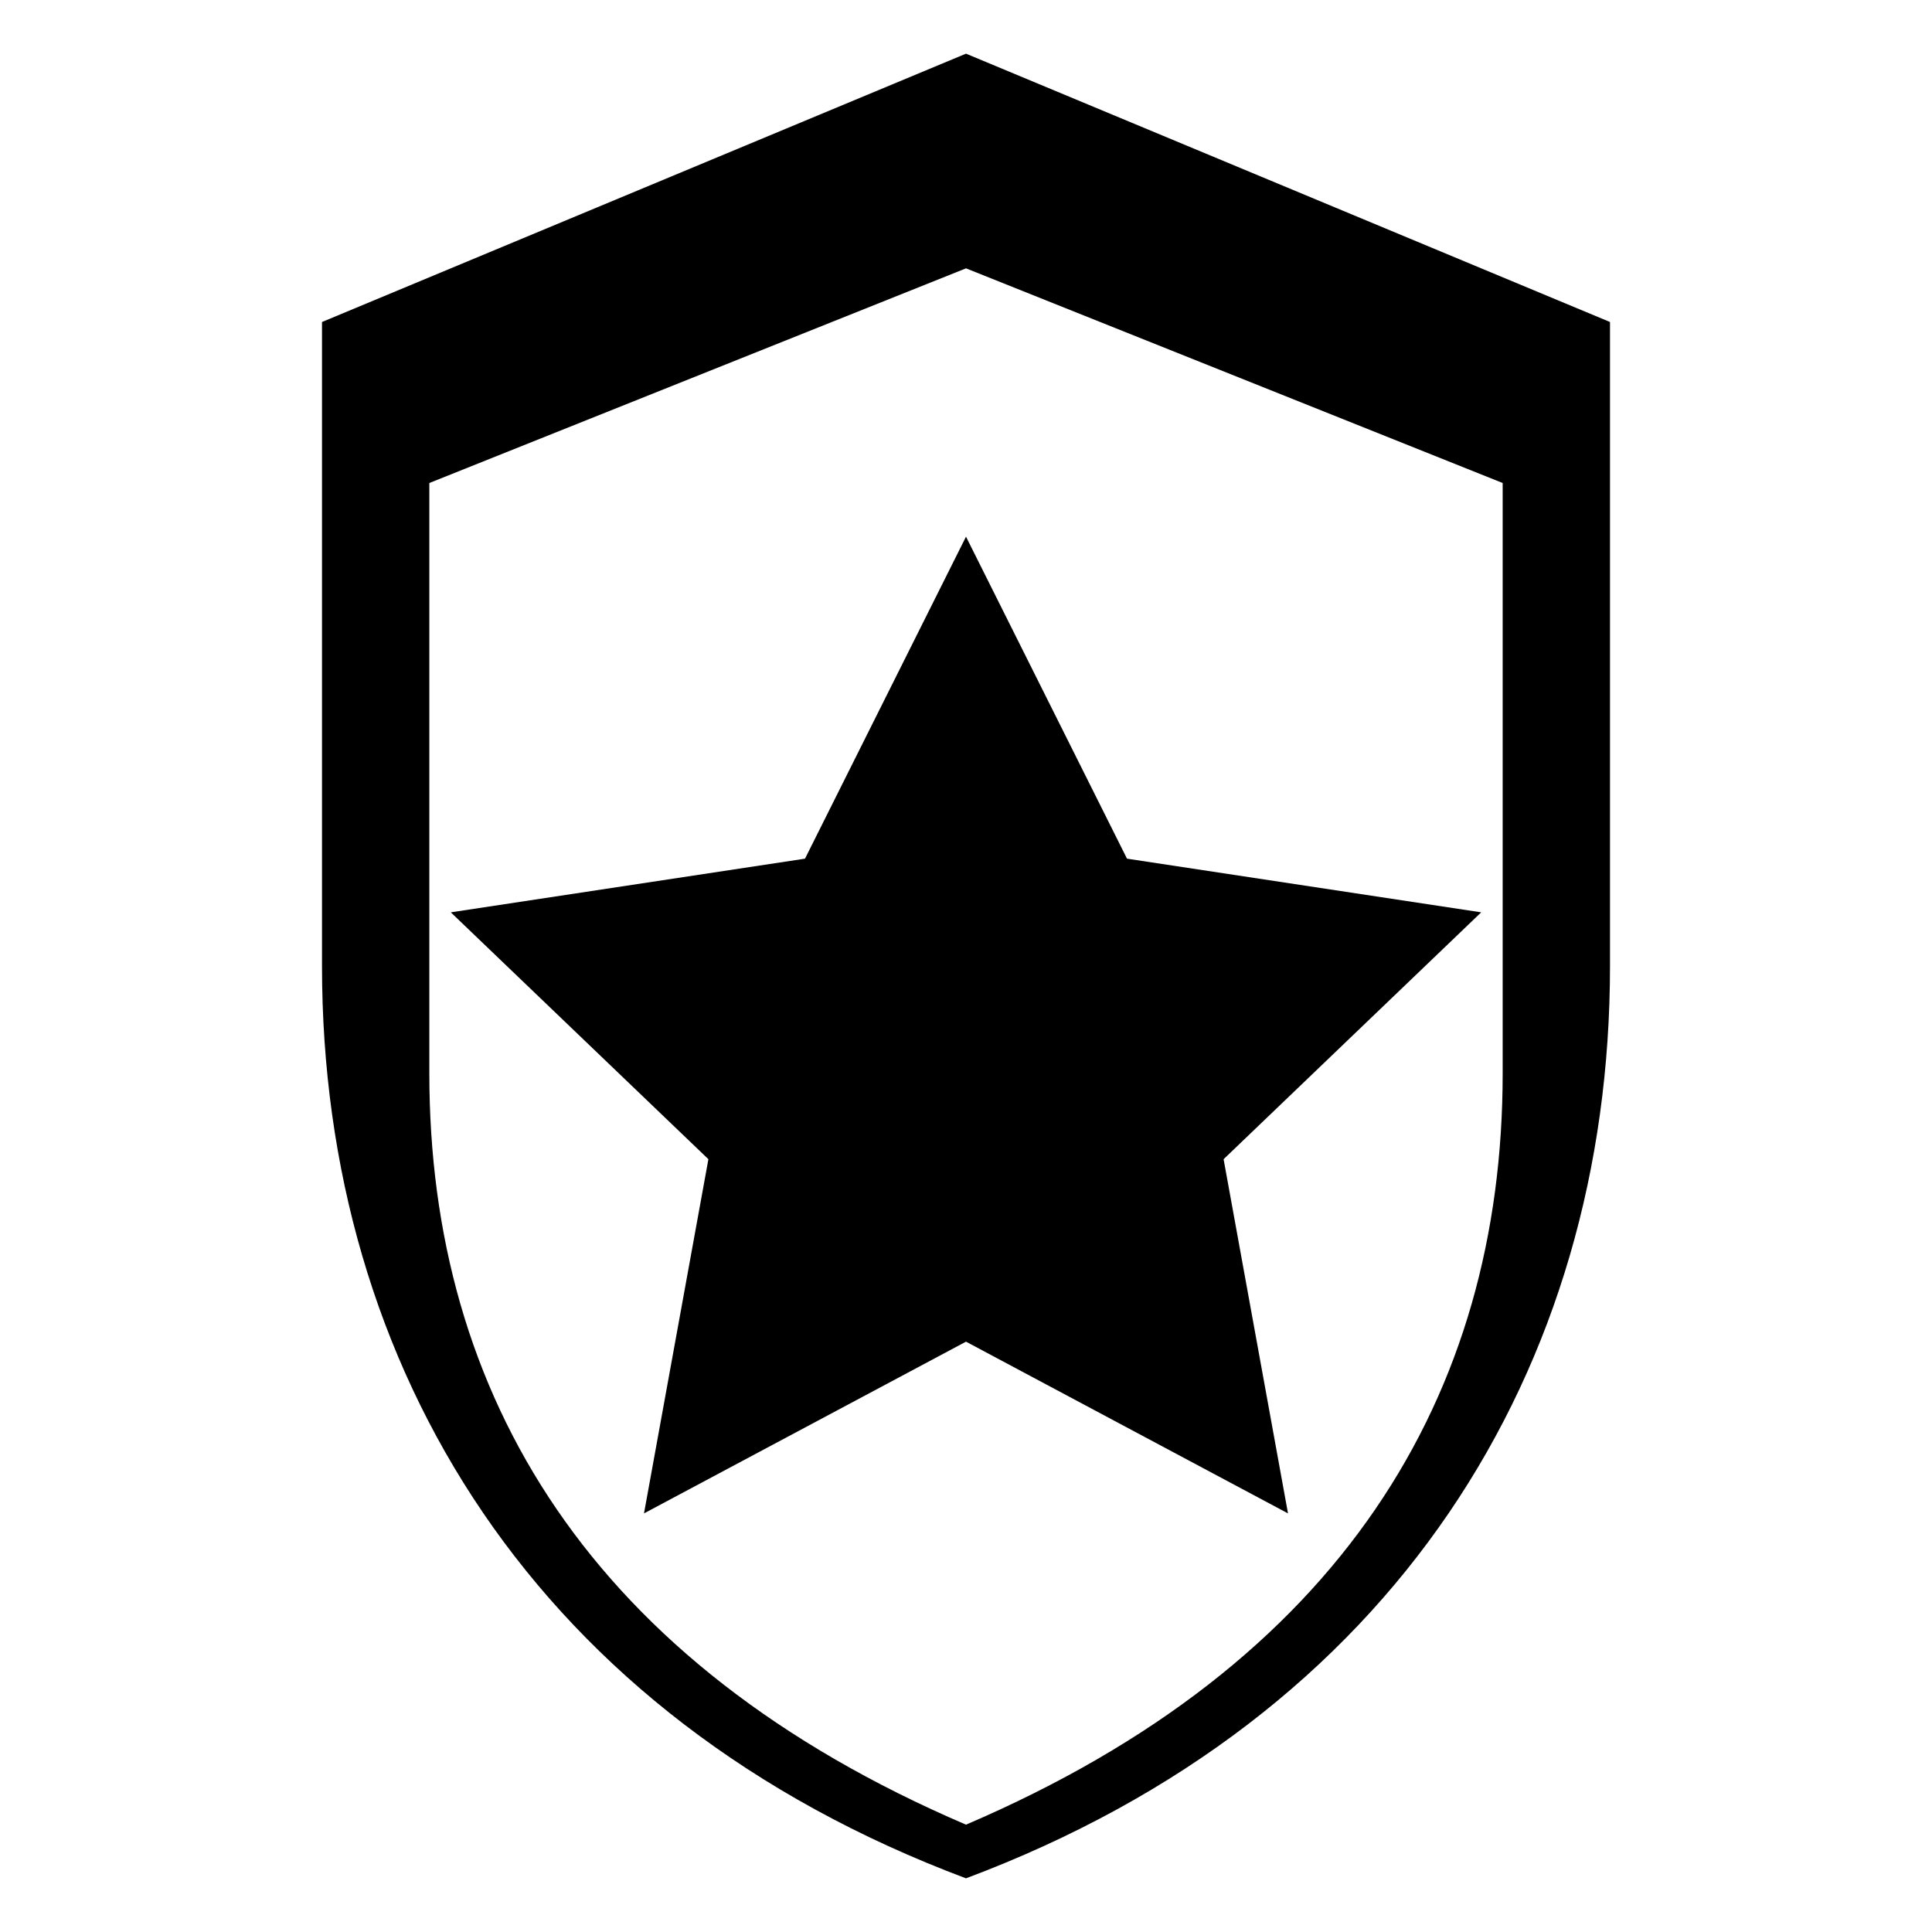
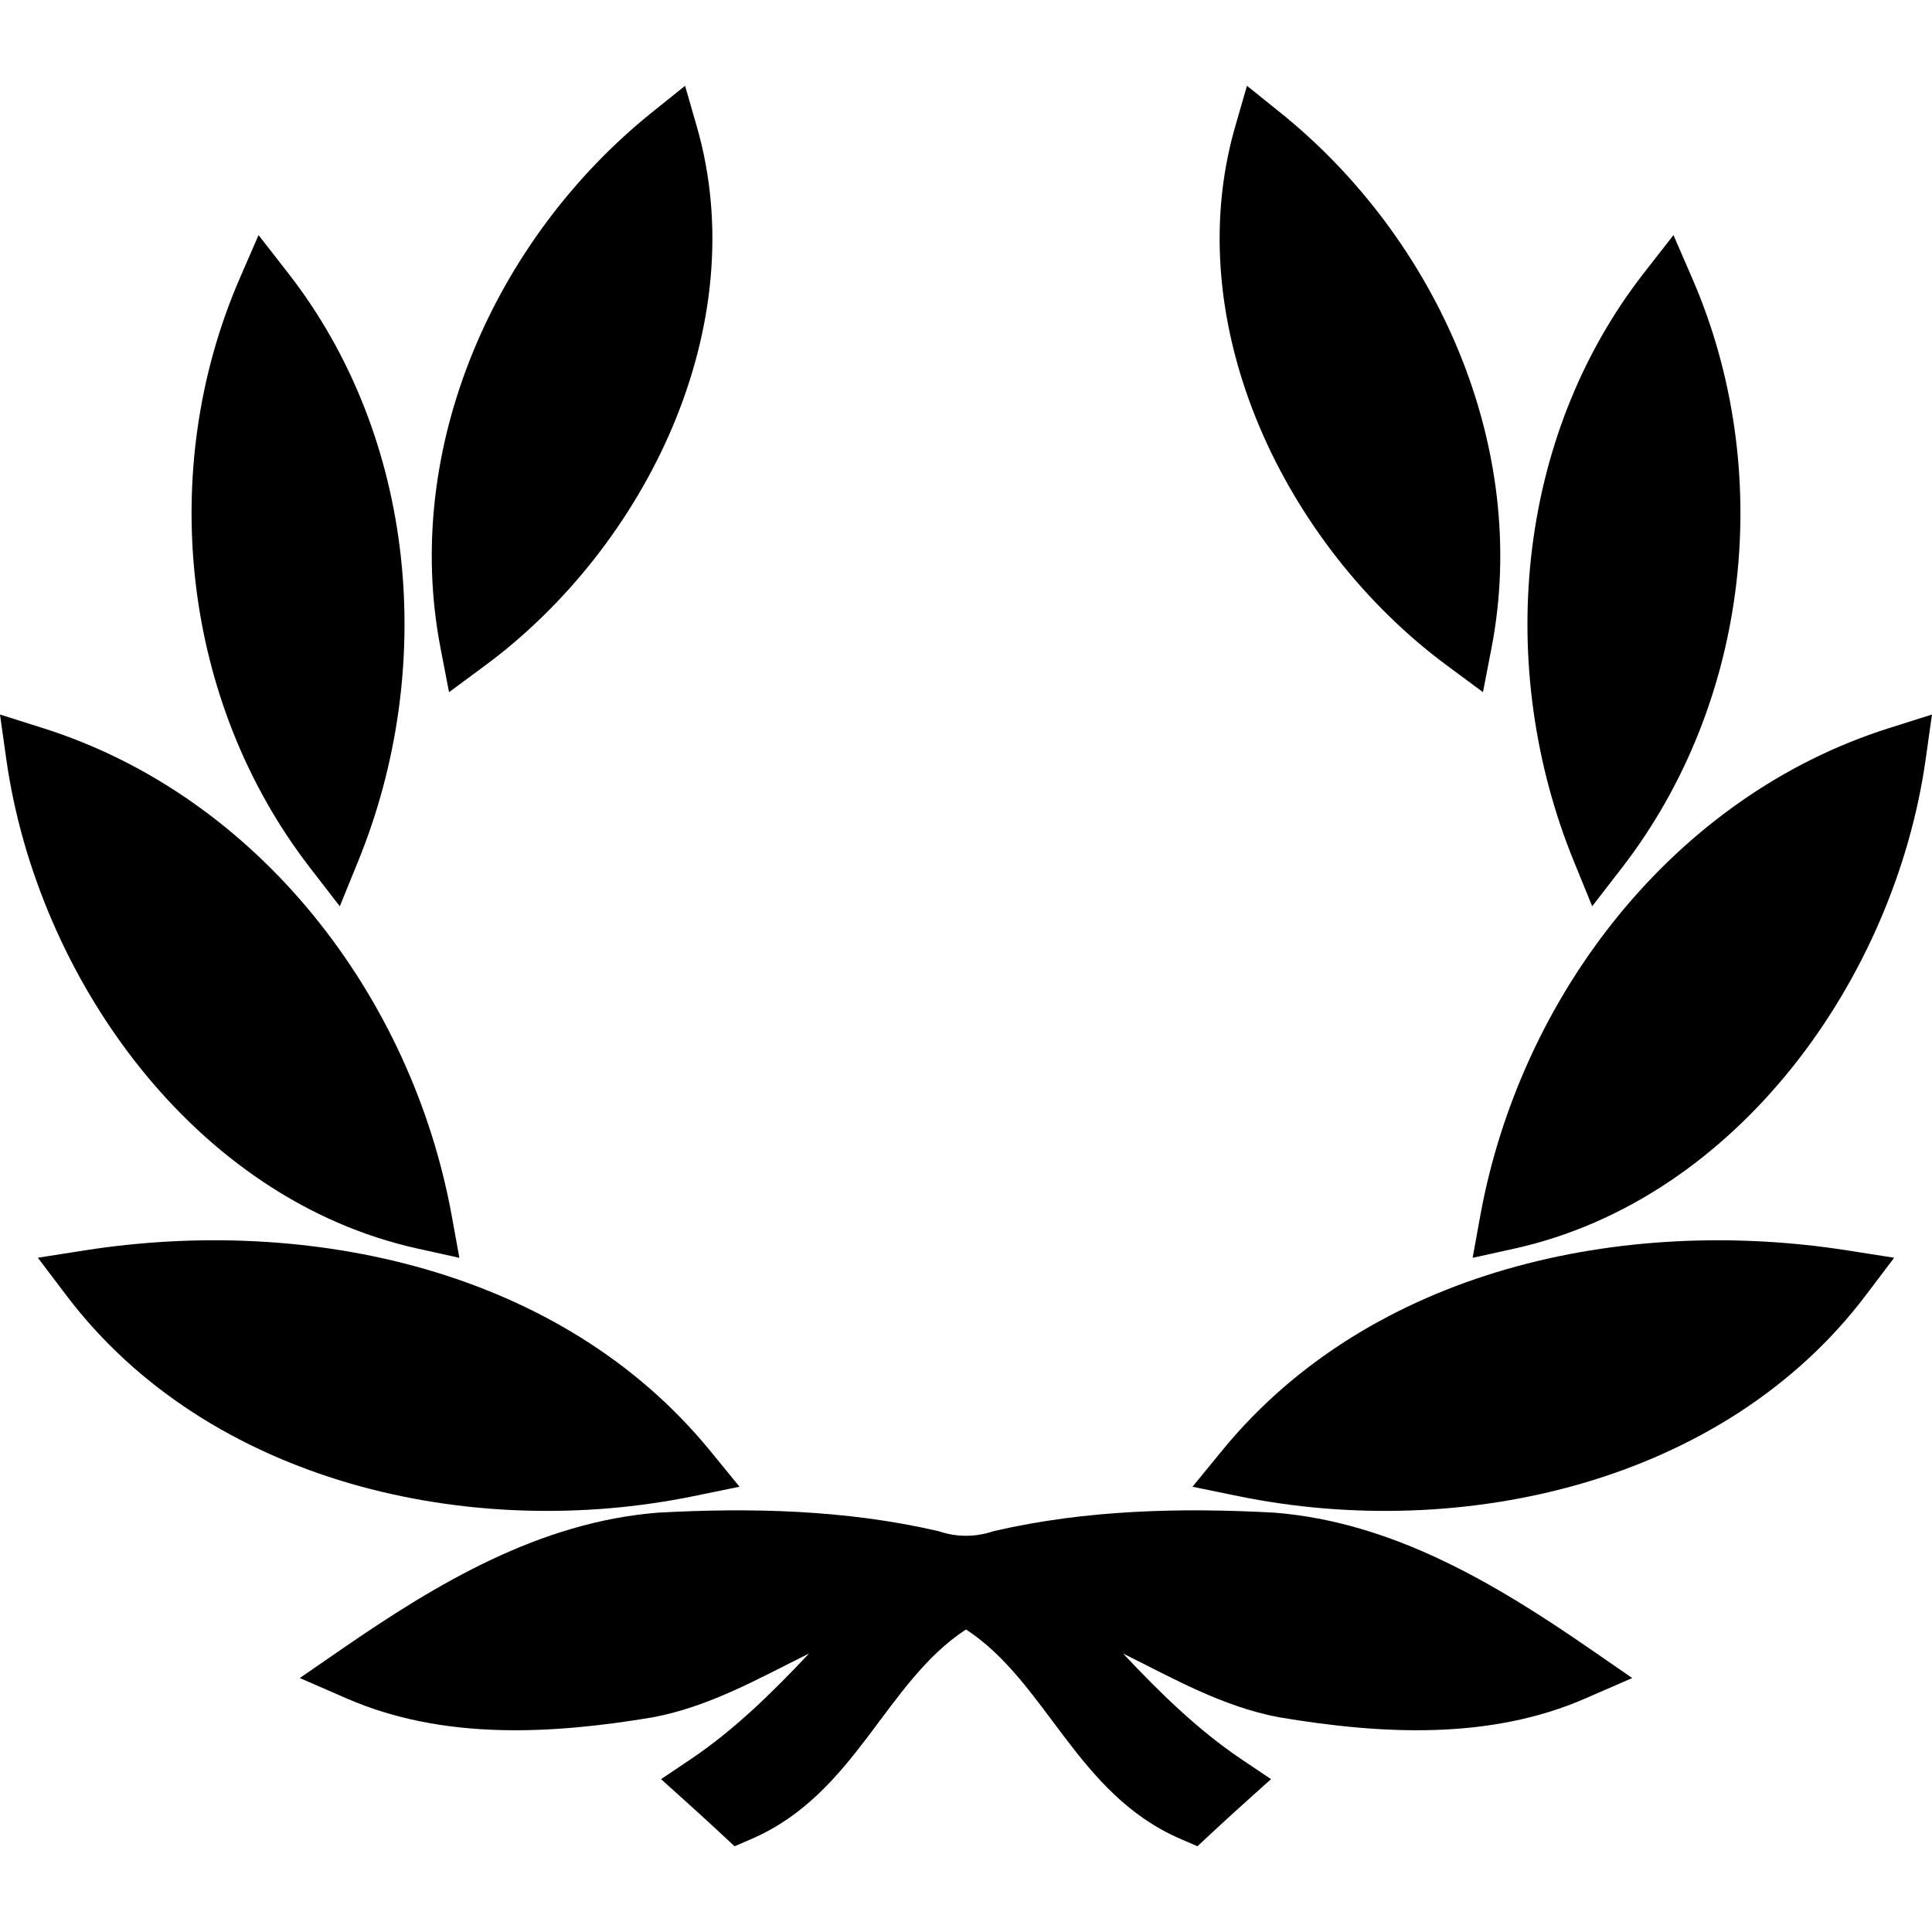
- <svg xmlns="http://www.w3.org/2000/svg" width="960" height="960" viewBox="0 0 720 720">
-   <path d="M360 20L120 120v240c0 150 80 280 240 340 160-60 240-190 240-340V120L360 20zm0 80l200 80v220c0 120-60 220-200 280-140-60-200-160-200-280V180l200-80zm0 100l-60 120-132 20 96 92-24 132 120-64 120 64-24-132 96-92-132-20-60-120z" />
+ <svg xmlns="http://www.w3.org/2000/svg" width="1200pt" height="1200pt" version="1.1" viewBox="0 0 1200 1200">
+   <path d="m759.09 900.95c92.398-112.95 249.62-146.07 388.41-124.29l29.004 4.547-17.711 23.41c-88.402 116.79-251.45 153.02-389.65 124.66l-28.465-5.832z" />
+   <path d="m795.09 69.82c97.309 78.238 155.45 207.97 131.3 332.73l-5.293 27.359-22.379-16.559c-99.781-73.812-167.18-210.83-131.53-334.7l7.32-25.379z" />
+   <path d="m1196.1 471.4c-19.105 135.74-116.61 273.49-255.65 304.16l-25.766 5.699 4.715-25.992c24.742-136.18 119.68-260.63 254.03-303.06l26.555-8.398z" />
+   <path d="m1051.2 173.16c51.504 118.87 35.855 262.67-43.586 365.58l-18.672 24.156-11.531-28.262c-48.551-119.29-36.445-262.48 43.801-365.28l18.215-23.328z" />
+   <path d="m178.77 169.36c80.27 102.8 92.352 245.99 43.801 365.28l-11.52 28.273-18.66-24.156c-79.453-102.93-95.09-246.72-43.586-365.6l11.773-27.133z" />
+   <path d="m430.87 929.27c-138.2 28.367-301.25-7.859-389.64-124.66l-17.723-23.41 29.004-4.547c138.8-21.781 296 11.34 388.43 124.29l18.395 22.488z" />
+   <path d="m432.82 78.664c35.664 123.86-31.715 260.88-131.5 334.69l-22.414 16.559-5.281-27.359c-24.121-124.77 33.996-254.5 131.3-332.73l20.594-16.535z" />
+   <path d="m26.578 452.21c134.33 42.434 229.29 166.88 254.03 303.06l4.715 25.992-25.777-5.699c-139.05-30.672-236.55-168.42-255.66-304.16l-3.887-27.602z" />
+   <path d="m697.52 1027c22.621 24.047 46.117 47.195 73.246 65.496l18.684 12.551-16.754 15.07c-6.926 6.215-13.754 12.48-20.555 18.805l-8.398 7.812-10.535-4.559c-64.656-27.91-83.004-97.344-133.21-130.09-50.195 32.746-68.531 102.18-133.19 130.11l-10.559 4.559-8.398-7.824c-6.793-6.336-13.633-12.59-20.531-18.793l-16.727-15.07 18.672-12.551c27.121-18.301 50.629-41.449 73.246-65.496-30.984 15.336-61.738 33.012-97.02 39.625-63 10.586-130.43 14.363-190.32-11.773l-28.957-12.613 26.004-17.941c59.219-40.848 122.79-78.926 196.45-84.781 57.973-3.18 116.75-1.754 173.57 11.34l0.73 0.168 0.73 0.254c10.727 3.469 21.91 3.469 32.652 0l0.719-0.254 0.758-0.168c56.785-13.094 115.57-14.52 173.76-11.34 73.488 5.856 137.04 43.945 196.23 84.781l25.992 17.941-28.945 12.613c-59.891 26.148-127.32 22.355-190.48 11.746-35.195-6.613-65.926-24.277-96.875-39.613z" />
</svg>
